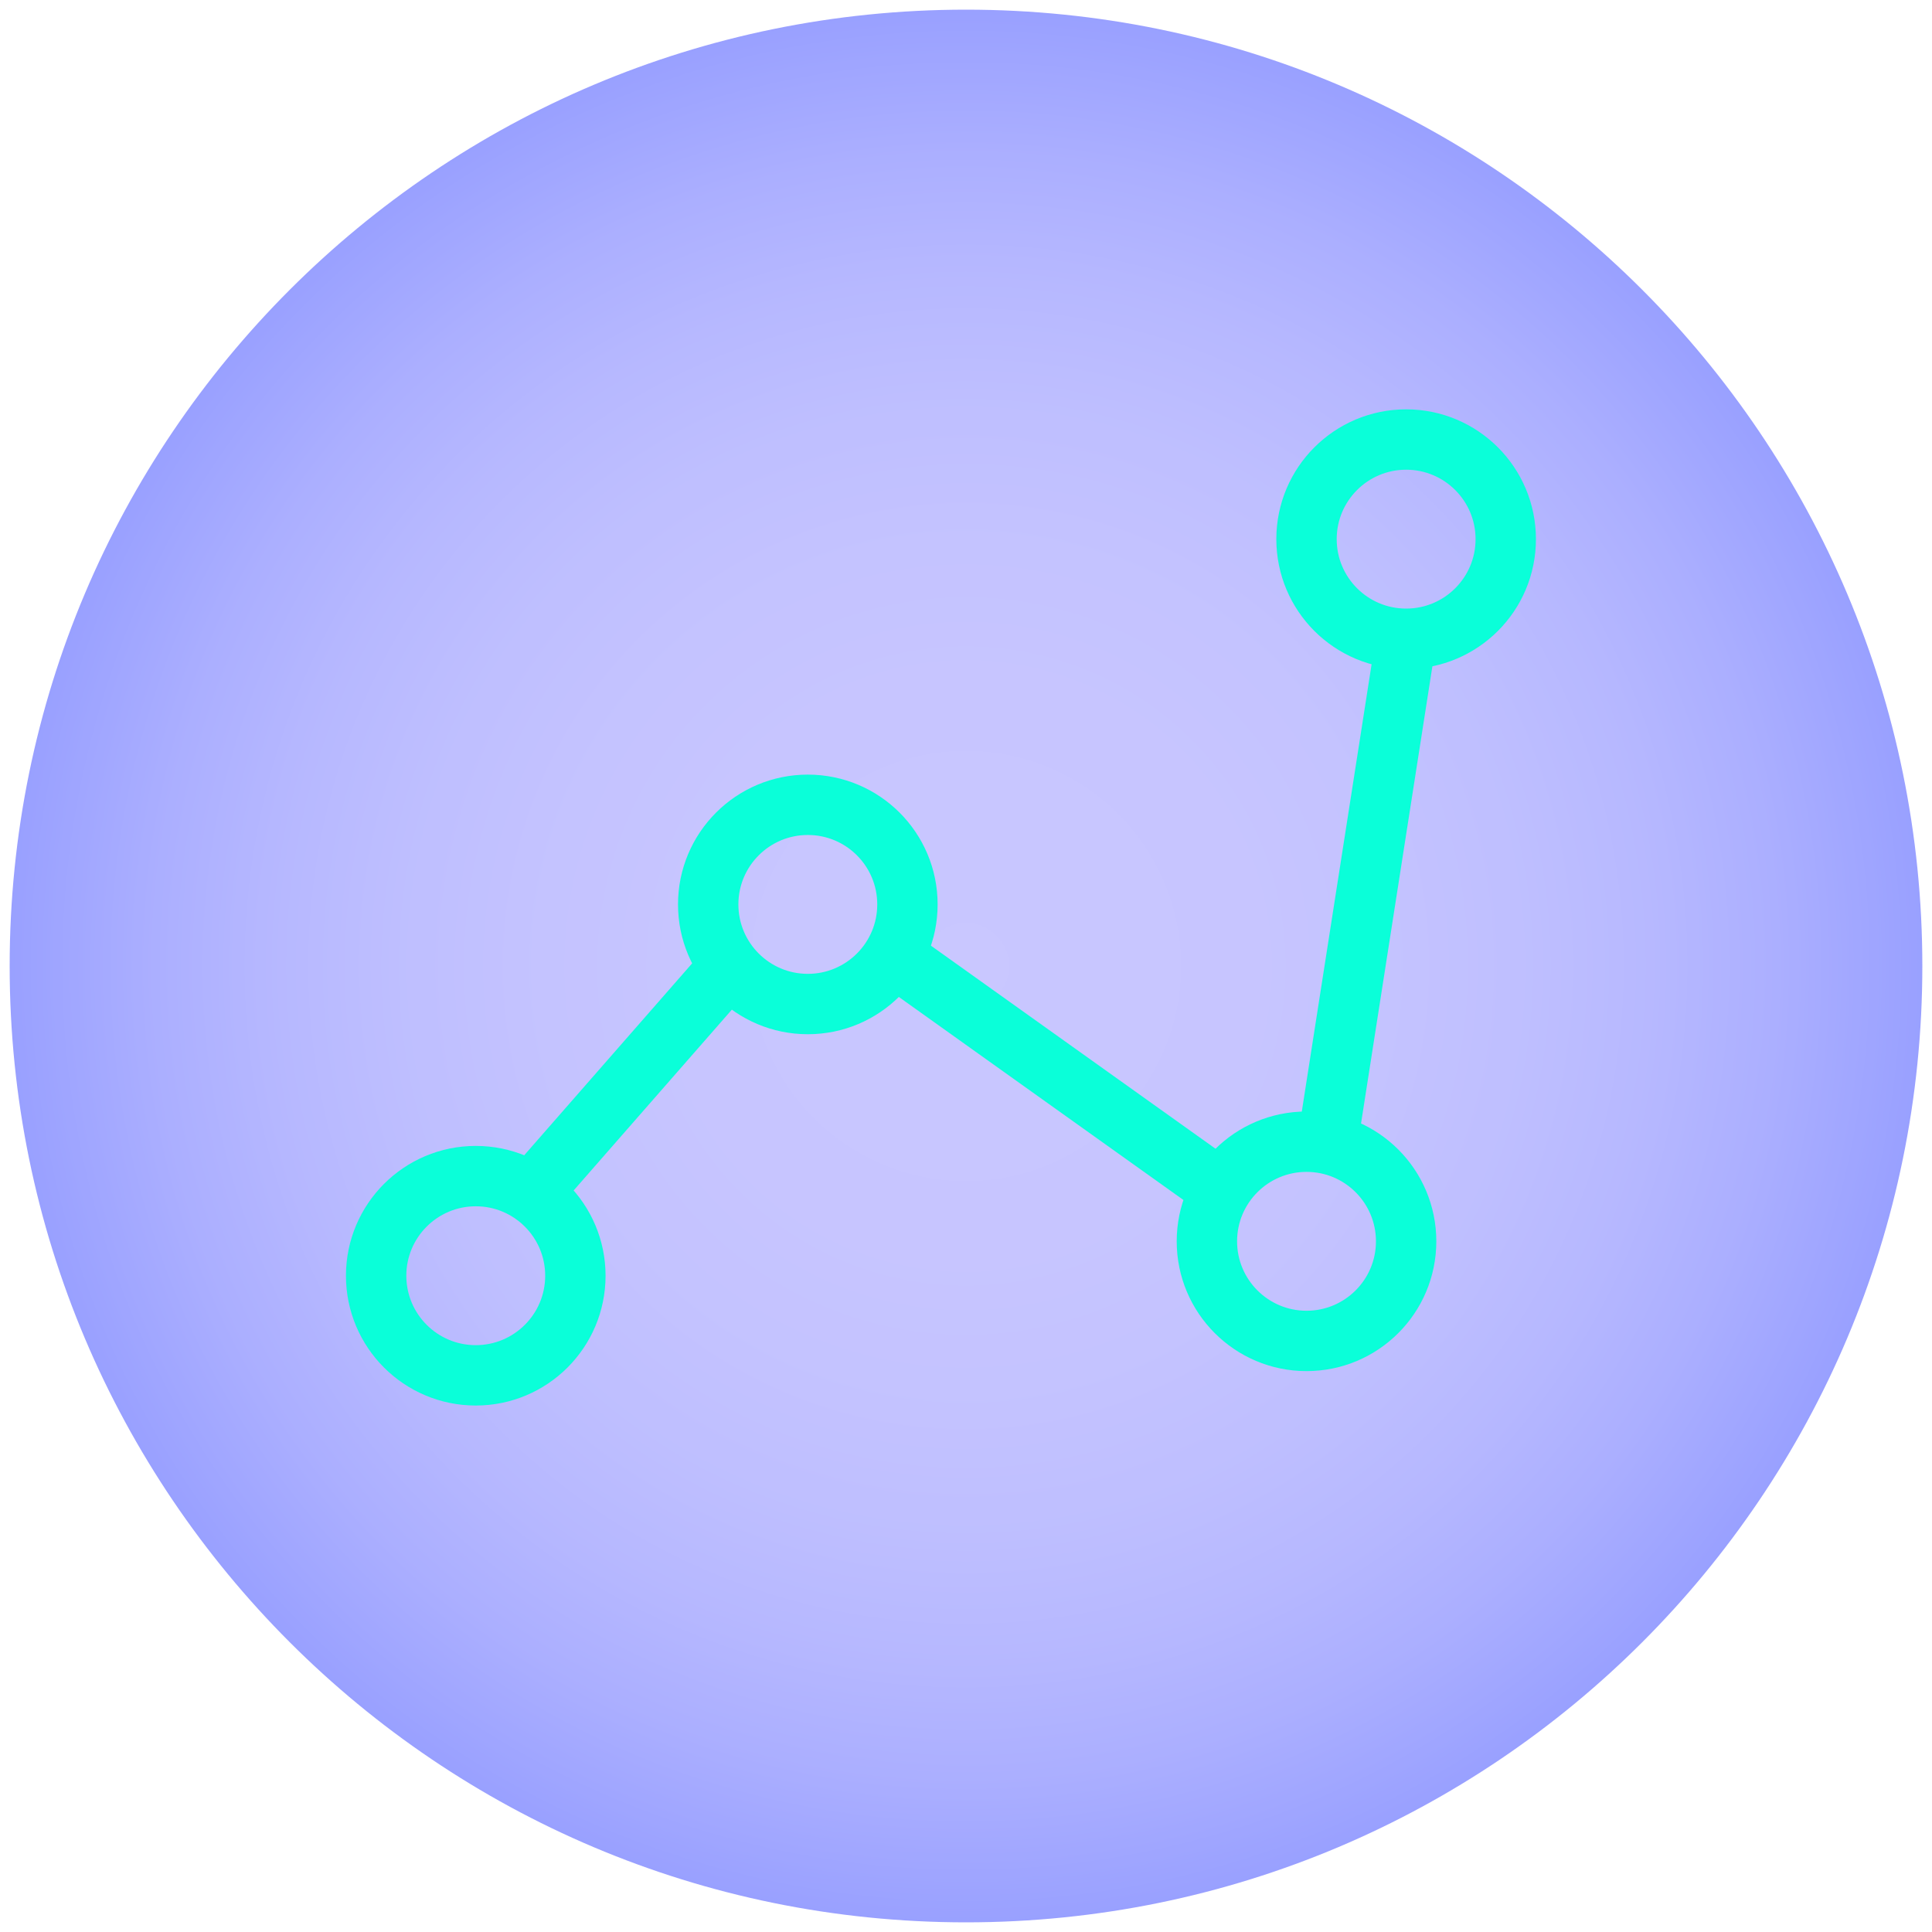
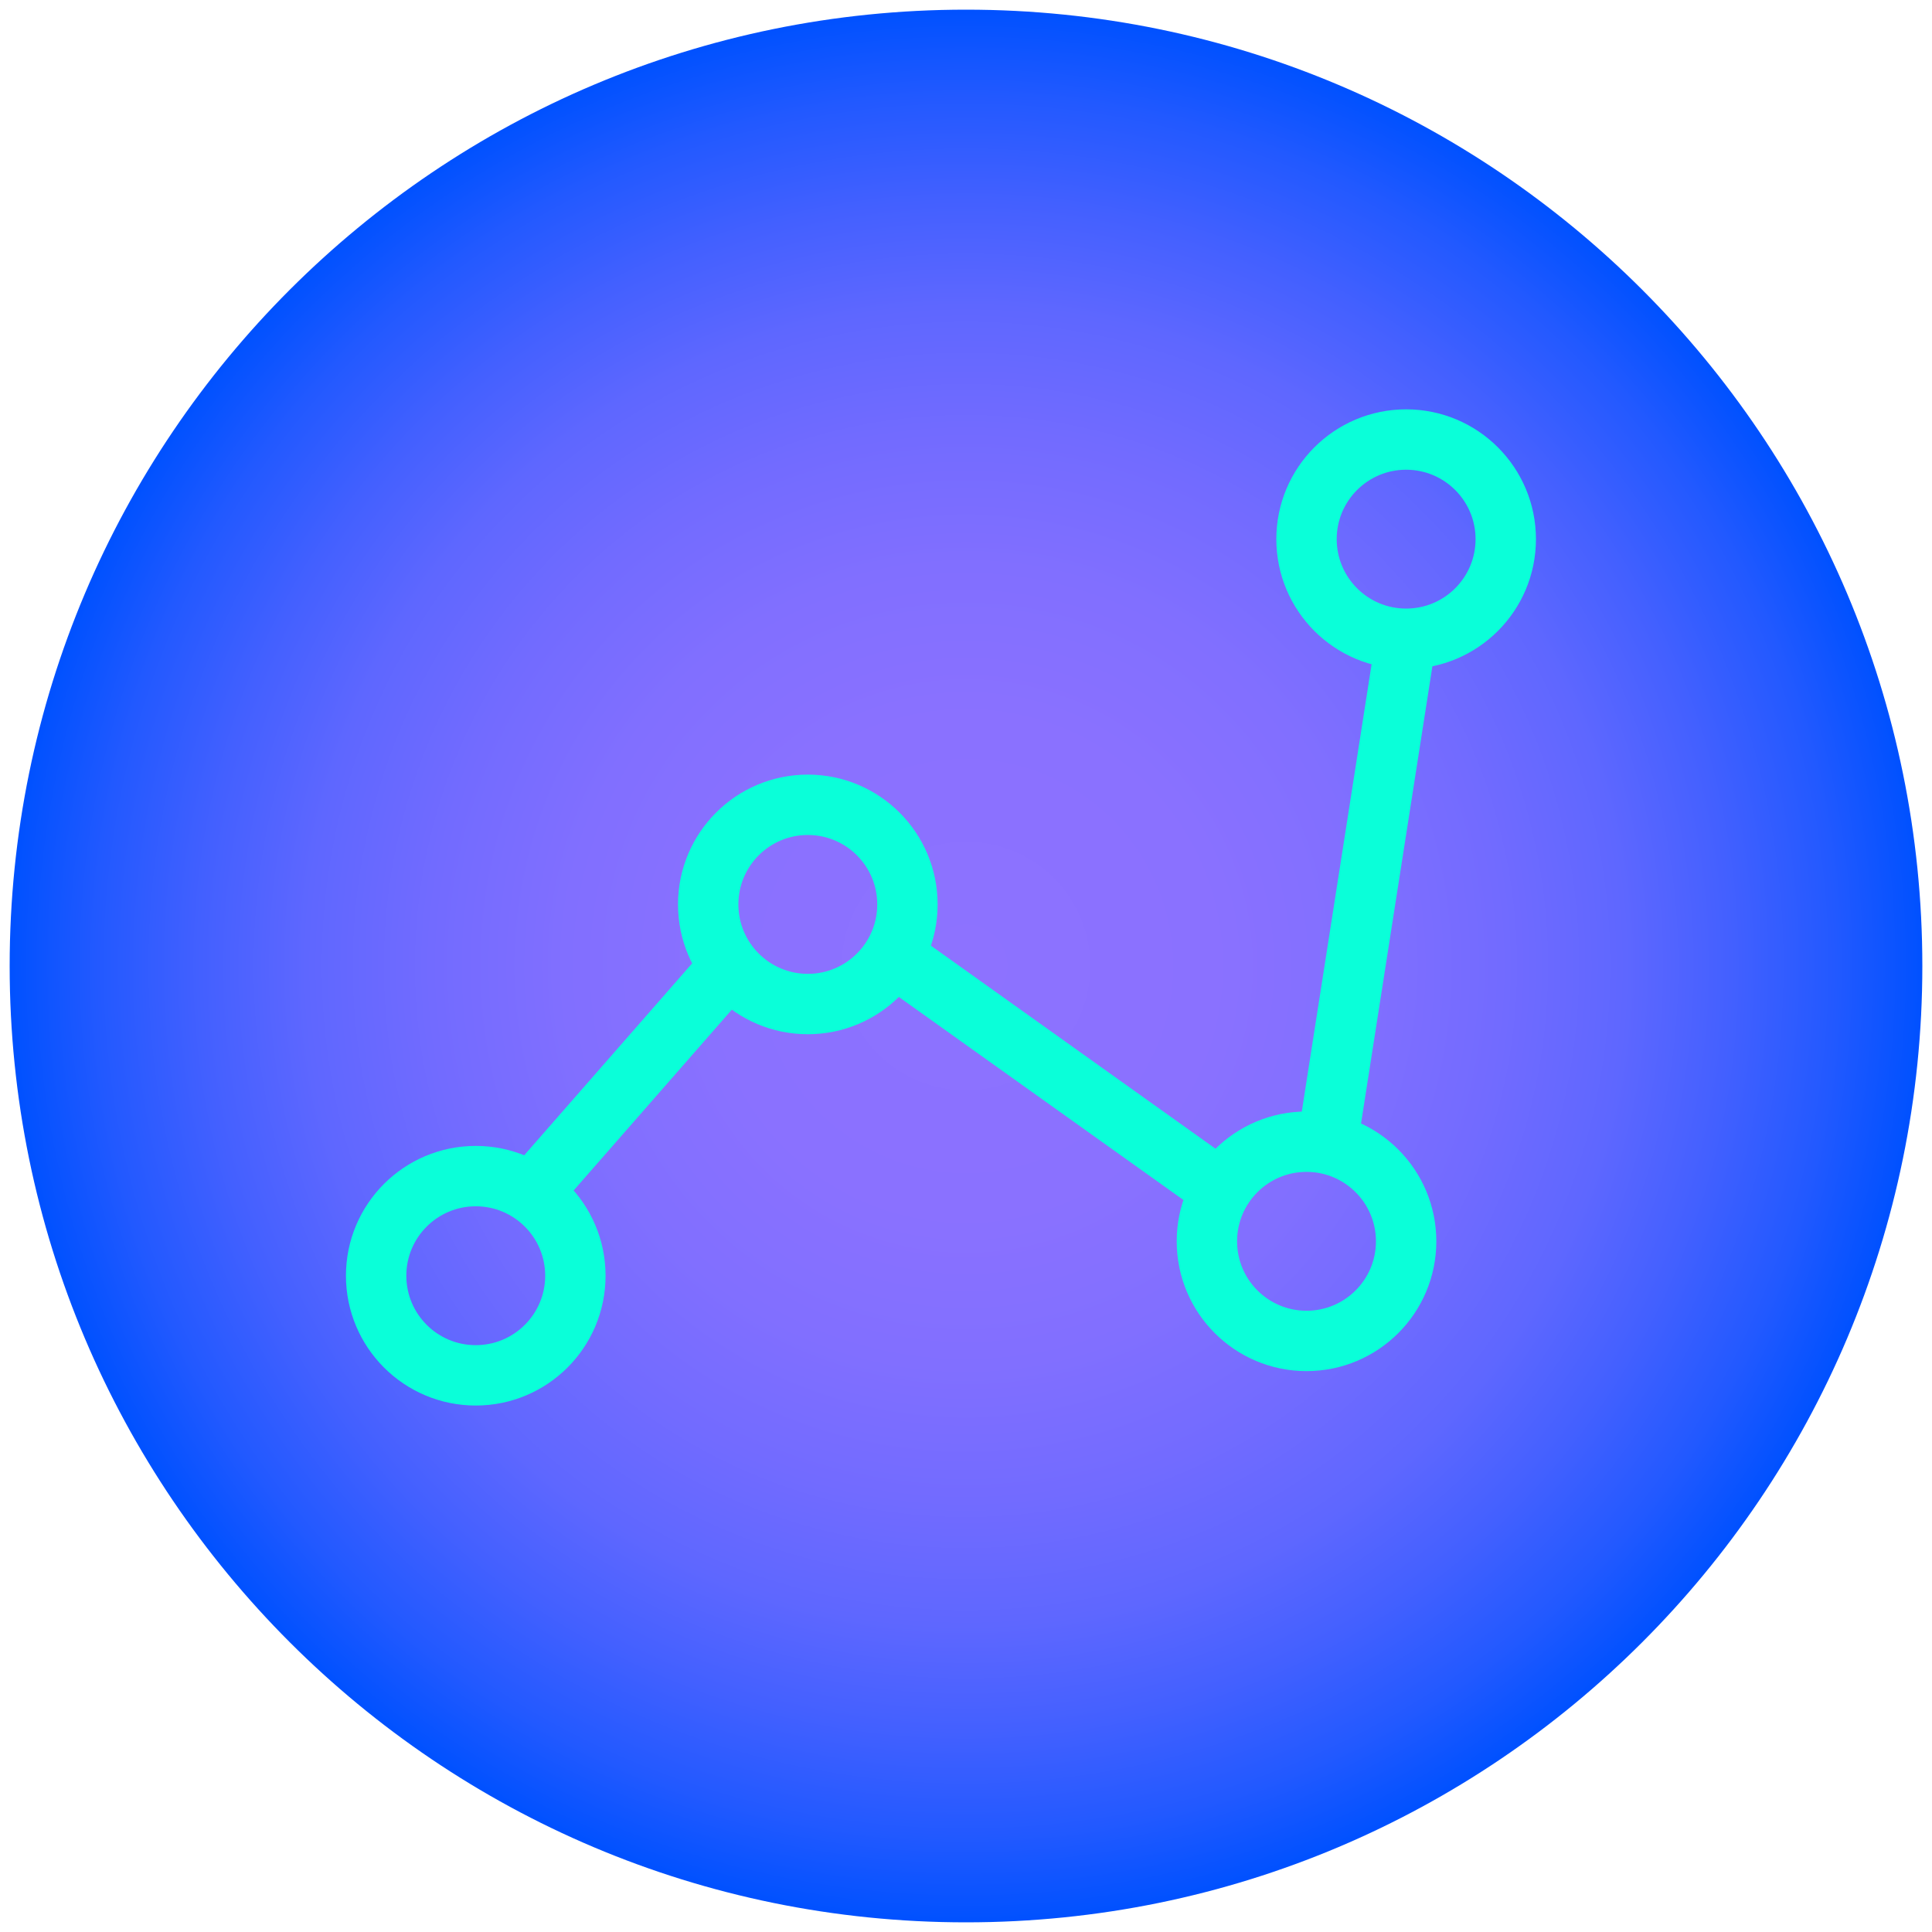
<svg xmlns="http://www.w3.org/2000/svg" id="Layer_1" viewBox="0 0 32 32">
  <defs>
-     <style>.cls-1{fill:url(#radial-gradient);}.cls-2{opacity:.4;}.cls-3{fill:none;stroke:#0affd9;stroke-miterlimit:10;}</style>
+     <style>.cls-1{fill:url(#radial-gradient);}.cls-2{fill:none;stroke:#0affd9;stroke-miterlimit:10;}</style>
    <radialGradient id="radial-gradient" cx="16" cy="16" fx="16" fy="16" r="15.84" gradientTransform="matrix(1, 0, 0, 1, 0, 0)" gradientUnits="userSpaceOnUse">
-       <stop offset="0" stop-color="#7772ff" />
-       <stop offset=".27" stop-color="#746fff" />
-       <stop offset=".45" stop-color="#6b68ff" />
-       <stop offset=".6" stop-color="#5c5dff" />
-       <stop offset=".73" stop-color="#484cff" />
-       <stop offset=".85" stop-color="#2d36ff" />
-       <stop offset=".96" stop-color="#0c1cff" />
-       <stop offset="1" stop-color="#0012ff" />
+       <stop offset="0" stop-color="#8d72ff" />
+       <stop offset=".26" stop-color="#8a71ff" />
+       <stop offset=".42" stop-color="#816fff" />
+       <stop offset=".56" stop-color="#726bff" />
+       <stop offset=".69" stop-color="#5e67ff" />
+       <stop offset=".8" stop-color="#4360ff" />
+       <stop offset=".91" stop-color="#2259ff" />
+       <stop offset="1" stop-color="#0051ff" />
    </radialGradient>
  </defs>
  <g id="EigenDALogo">
-     <g class="cls-2">
-       <circle class="cls-1" cx="16" cy="16" r="15.84" />
-     </g>
+     <circle class="cls-1" cx="16" cy="16" r="15.84" />
  </g>
-   <circle class="cls-3" cx="7.88" cy="21.13" r="1.65" />
-   <circle class="cls-3" cx="13.38" cy="14.98" r="1.65" />
-   <circle class="cls-3" cx="21.64" cy="20.56" r="1.65" />
-   <circle class="cls-3" cx="23.29" cy="8.93" r="1.65" />
-   <line class="cls-3" x1="8.8" y1="19.76" x2="12.09" y2="16" />
-   <line class="cls-3" x1="15.03" y1="16" x2="20.23" y2="19.71" />
-   <line class="cls-3" x1="21.99" y1="18.91" x2="23.29" y2="10.58" />
+   <circle class="cls-2" cx="7.88" cy="21.13" r="1.65" />
+   <circle class="cls-2" cx="13.38" cy="14.98" r="1.65" />
+   <circle class="cls-2" cx="21.64" cy="20.56" r="1.65" />
+   <circle class="cls-2" cx="23.29" cy="8.93" r="1.65" />
+   <line class="cls-2" x1="8.8" y1="19.76" x2="12.09" y2="16" />
+   <line class="cls-2" x1="15.03" y1="16" x2="20.23" y2="19.71" />
+   <line class="cls-2" x1="21.99" y1="18.91" x2="23.29" y2="10.58" />
</svg>
